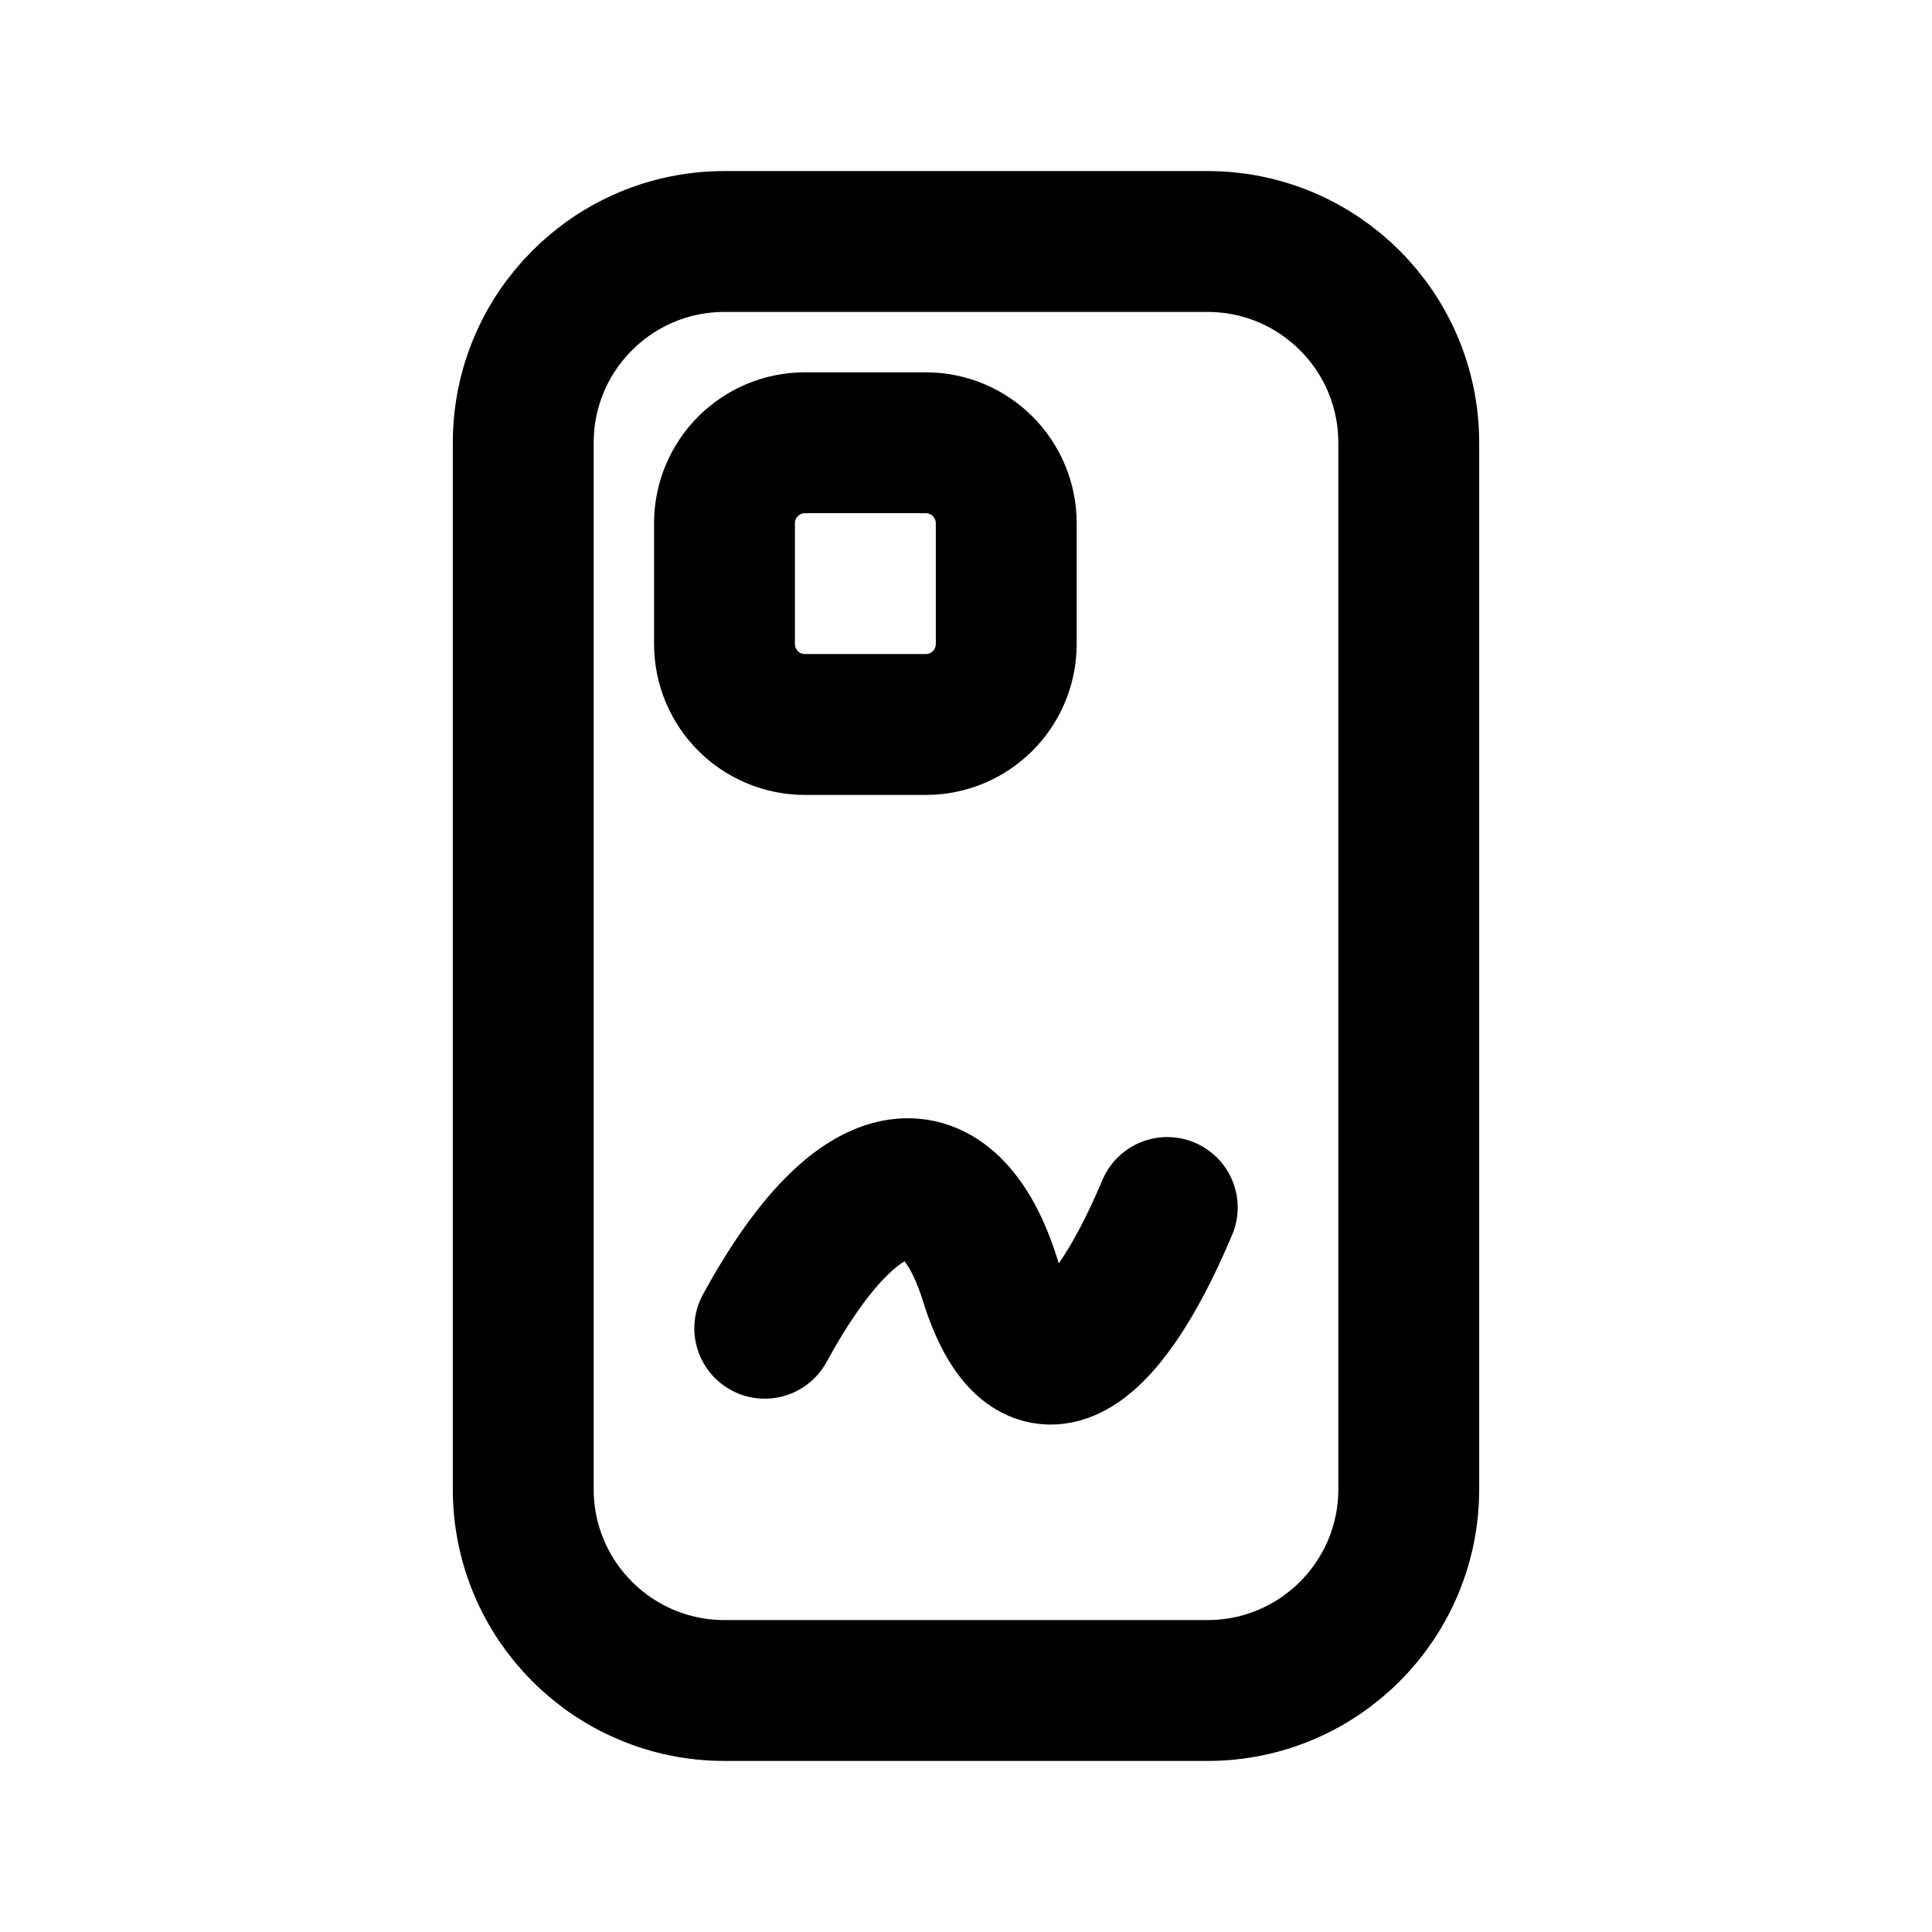
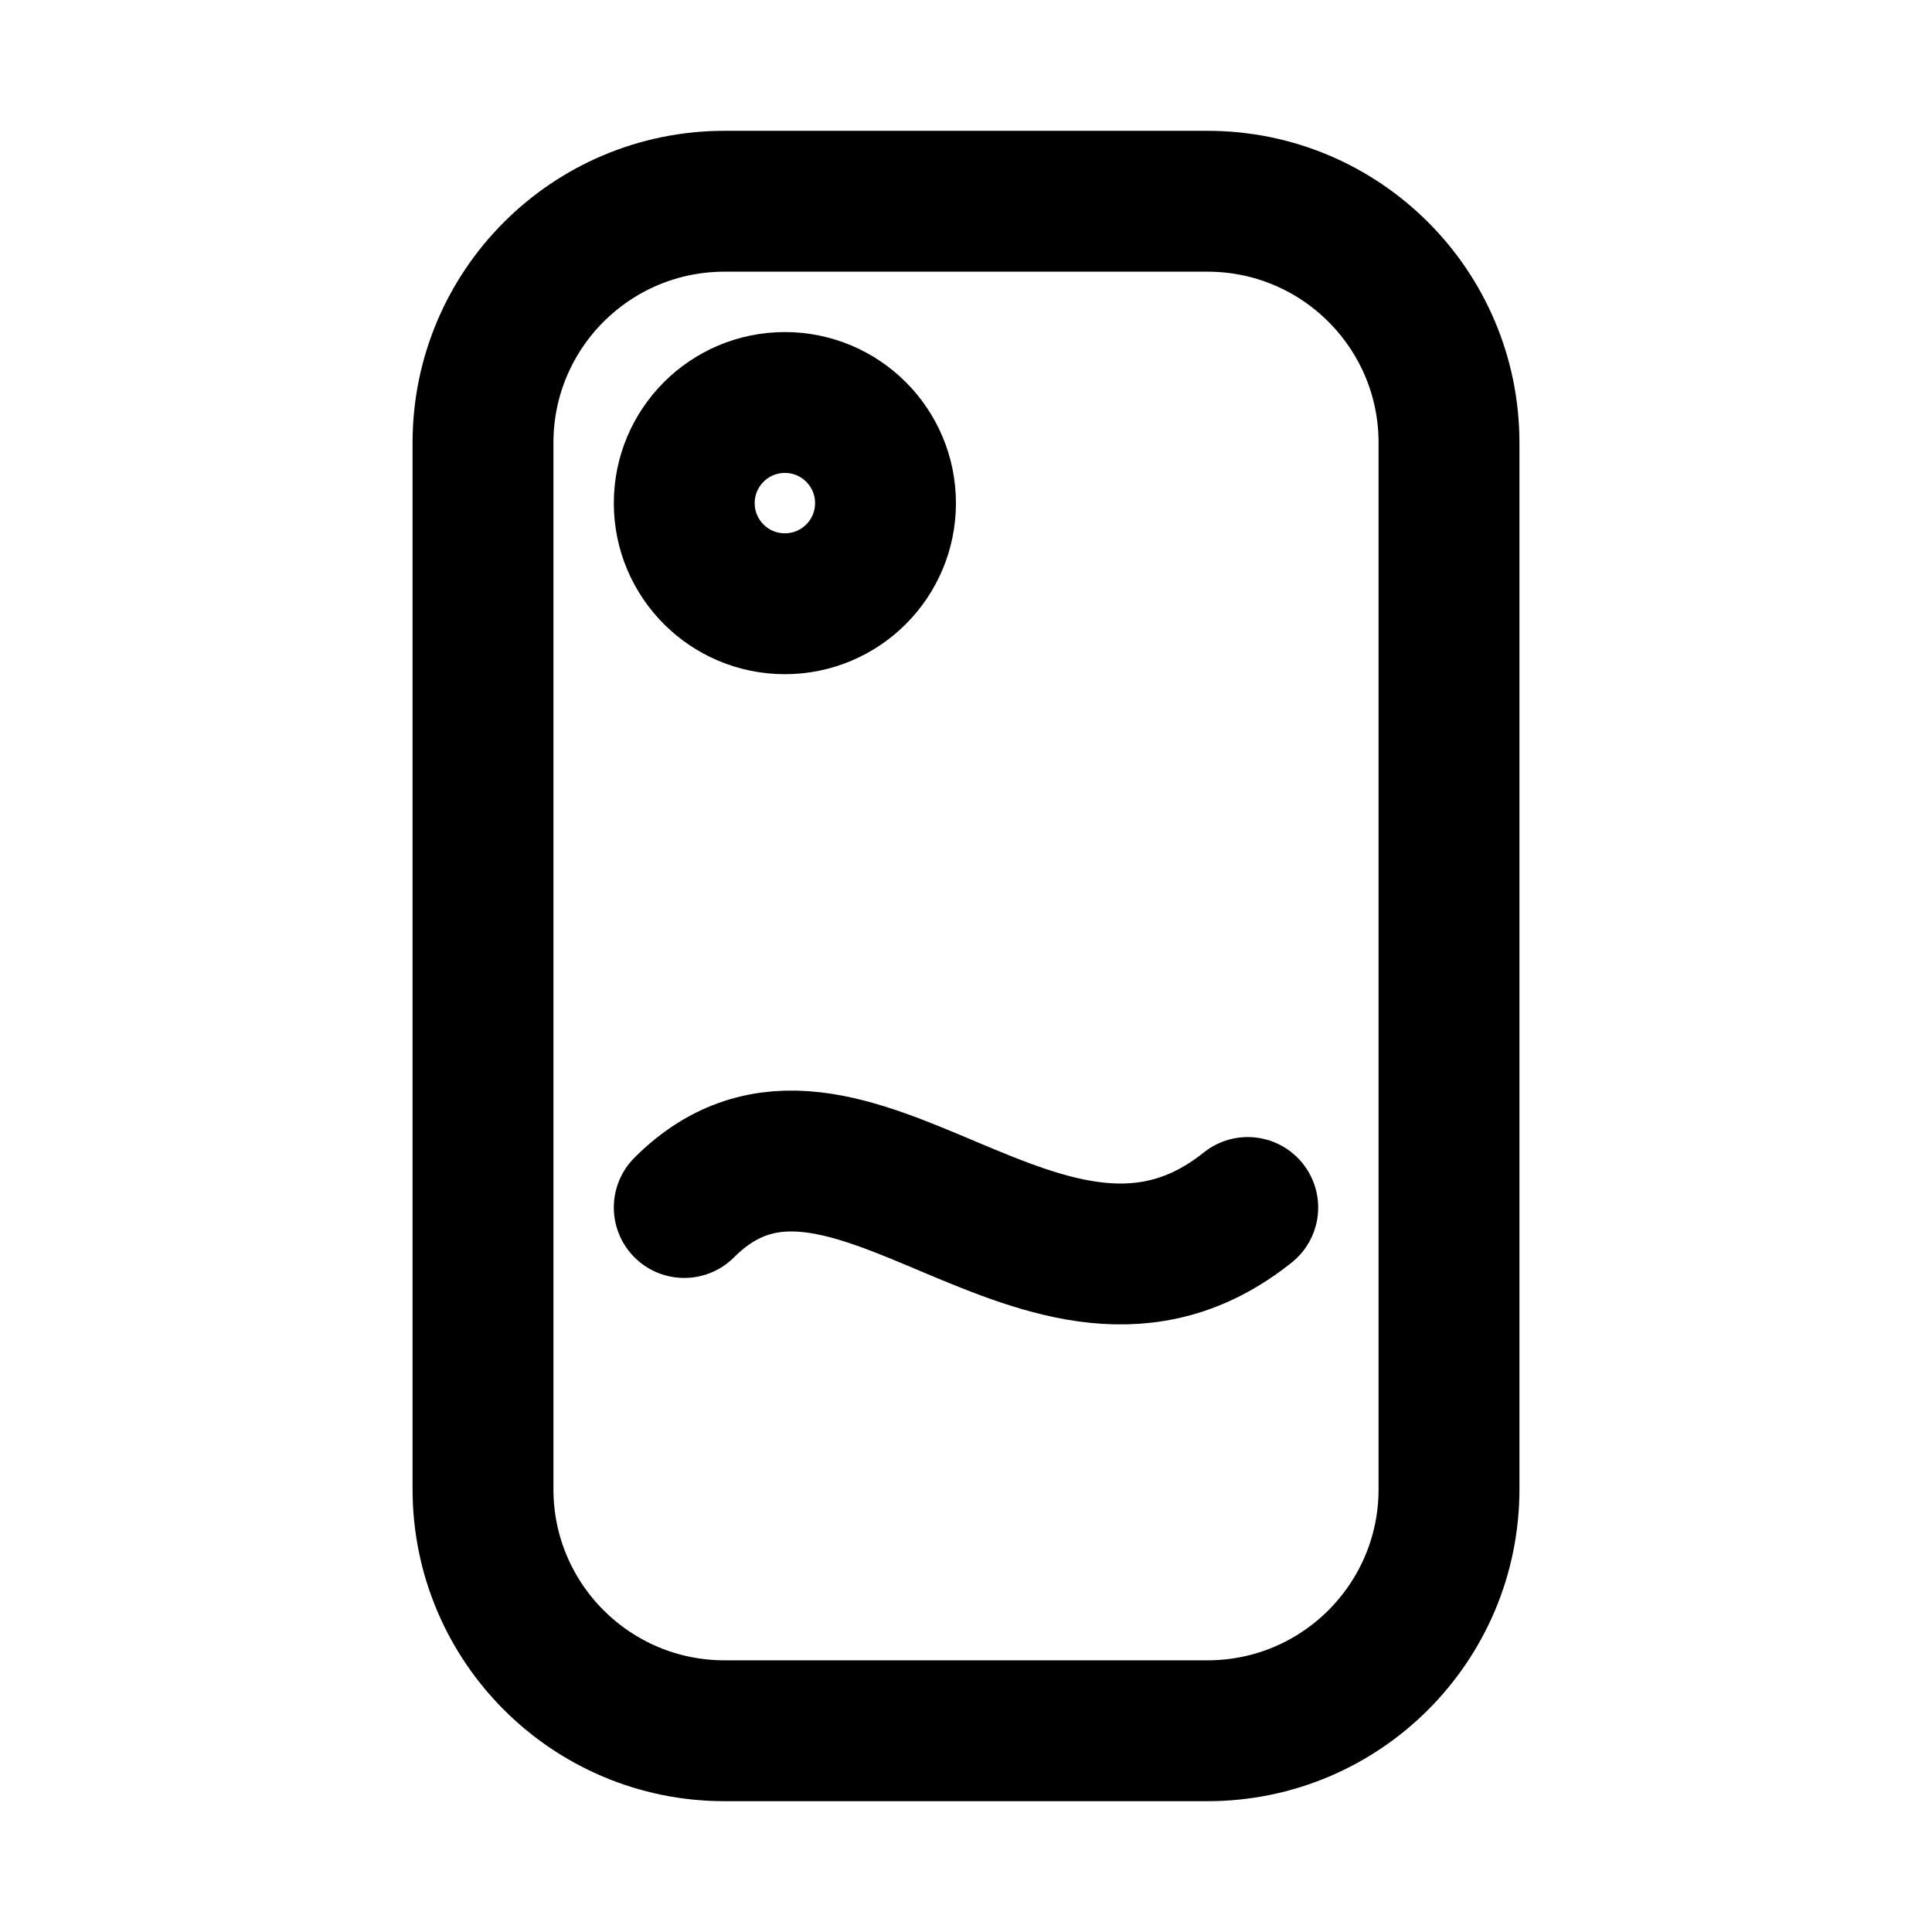
<svg xmlns="http://www.w3.org/2000/svg" viewBox="0 0 24 24" fill="none" stroke="currentColor" stroke-width="1.75" stroke-linecap="round" stroke-linejoin="round">
-   <rect x="6.5" y="3" width="11" height="18" rx="2.5" />
-   <rect x="9" y="5.5" width="3.5" height="3.5" rx="1" />
-   <path d="M9.5 16.5c1.2-2.2 2.3-2.2 2.8-.6s1.4 1 2.2-.9" />
+   <rect x="6" y="2.5" width="12" height="19" rx="3" />
+   <circle cx="9.75" cy="6.25" r="1.25" />
+   <path d="M8.5 15c2-2 4.5 2 7 0" />
</svg>
